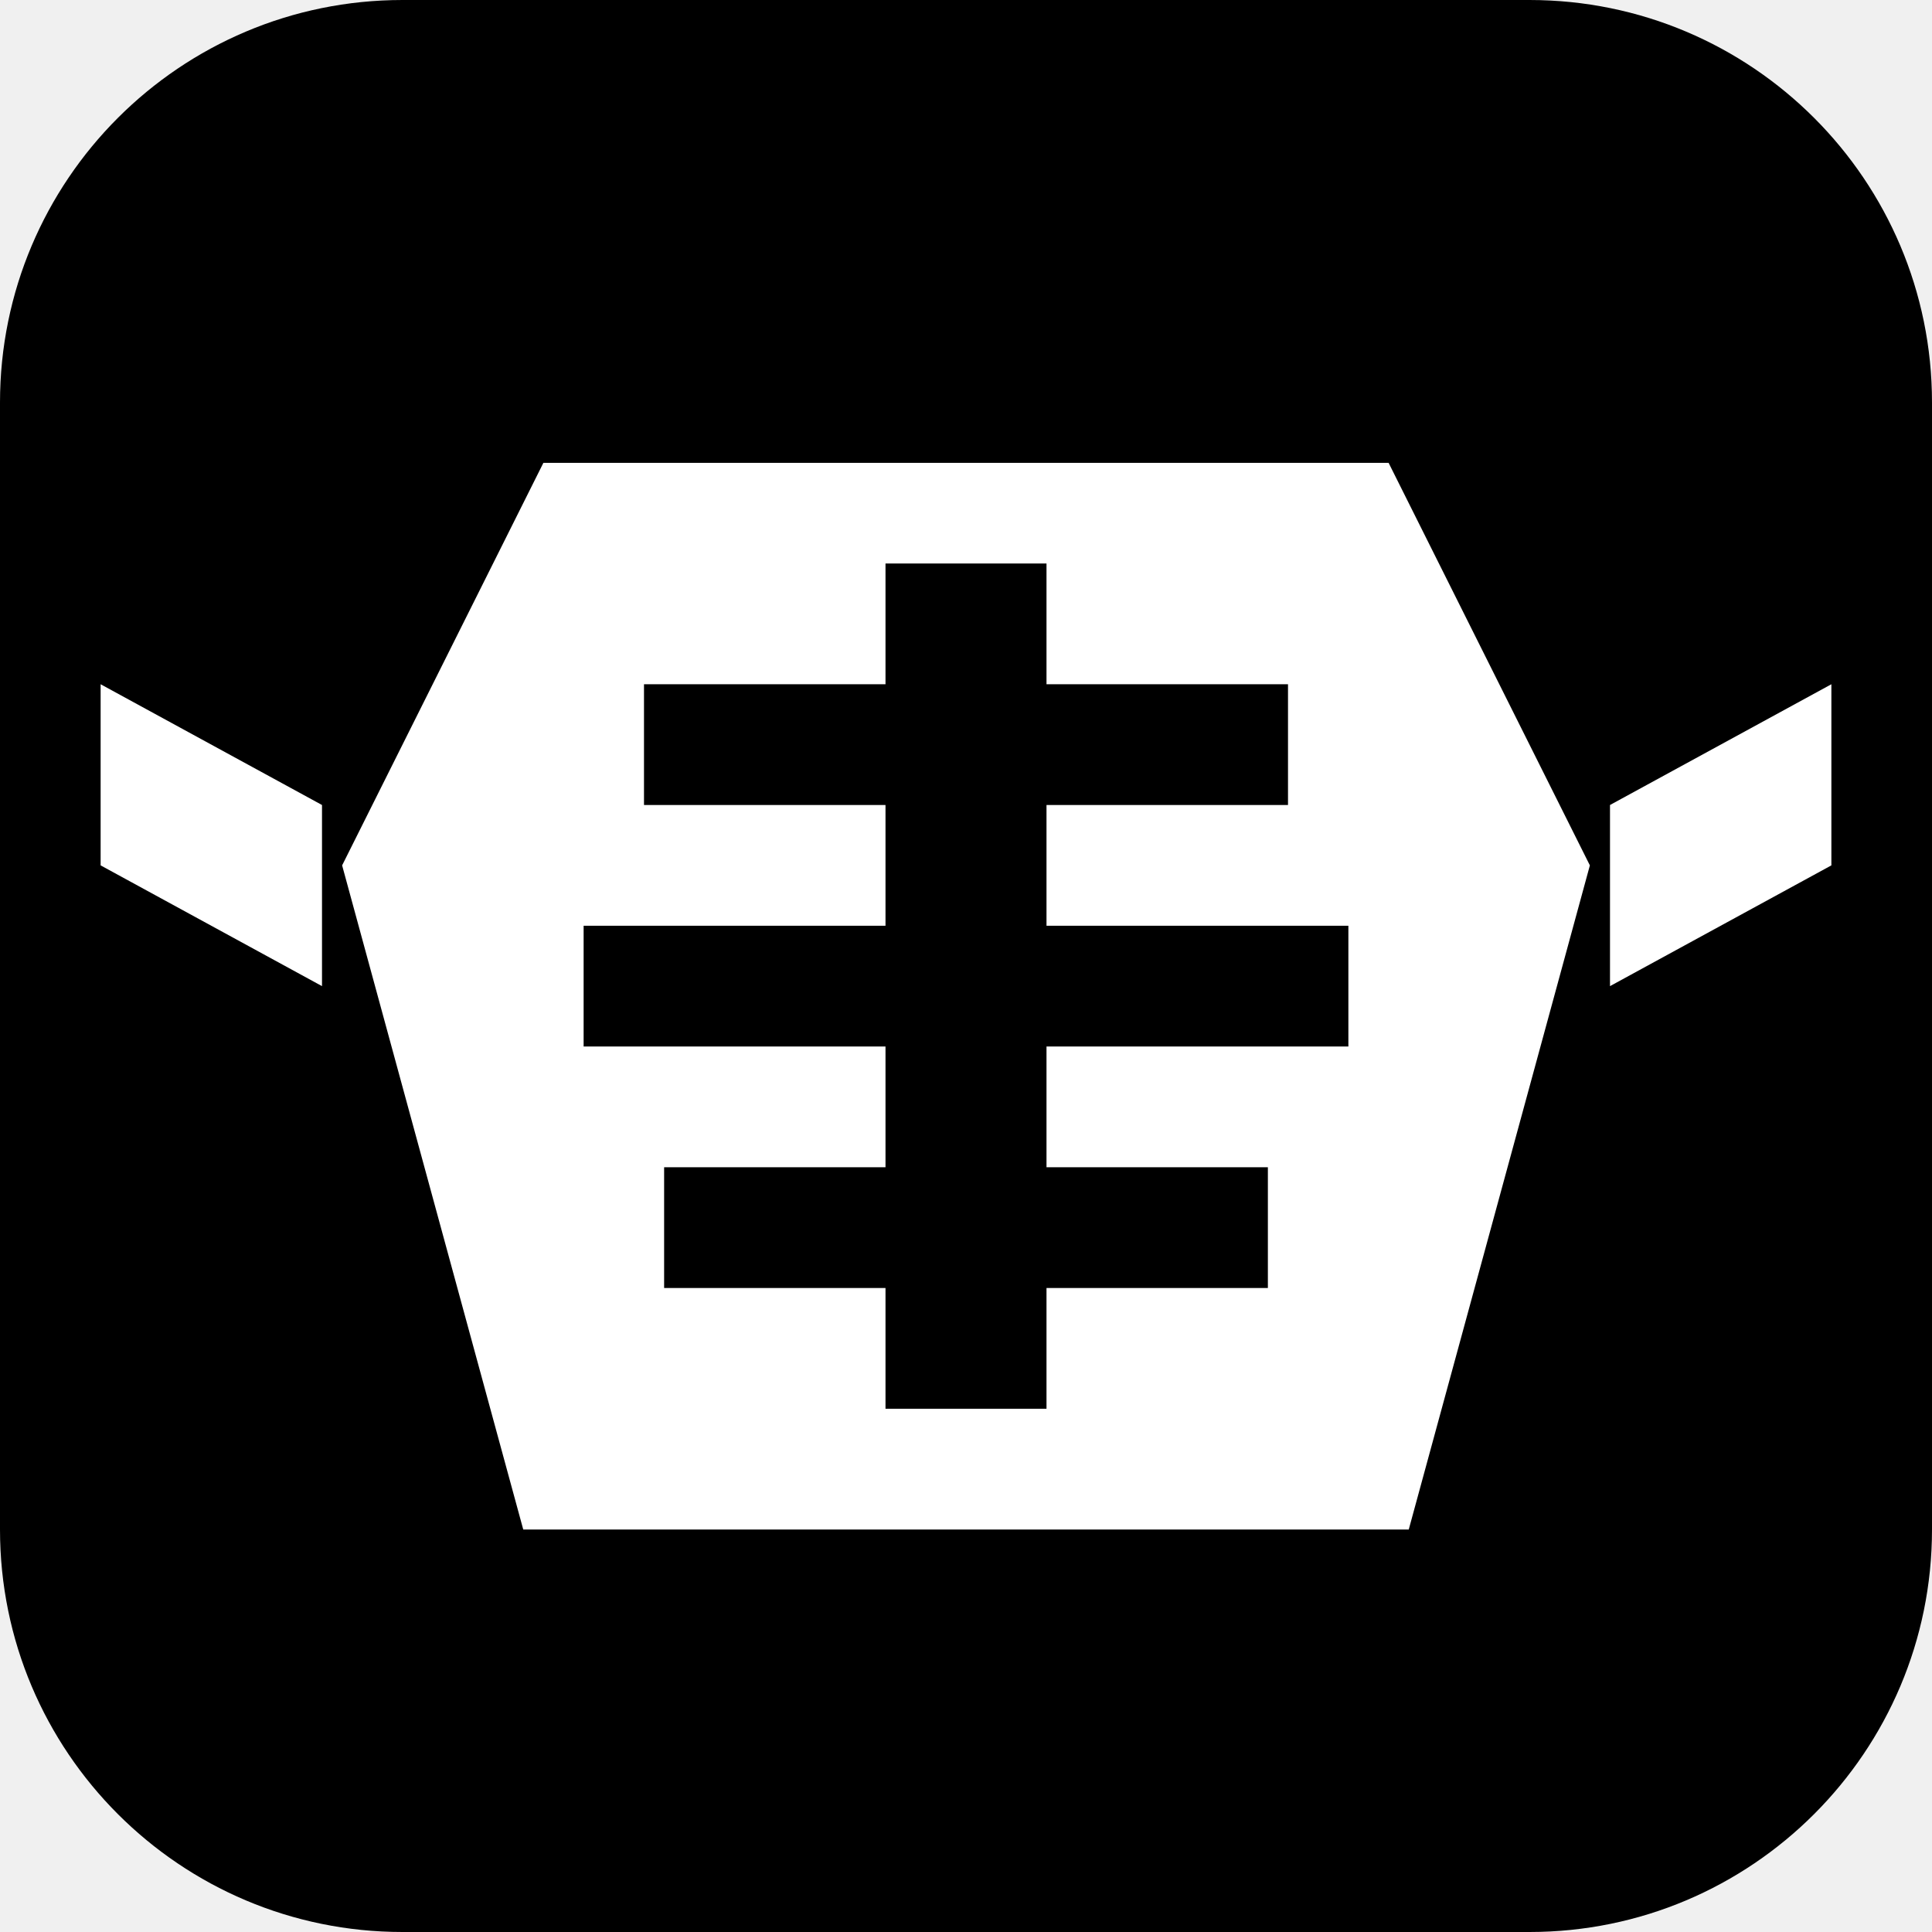
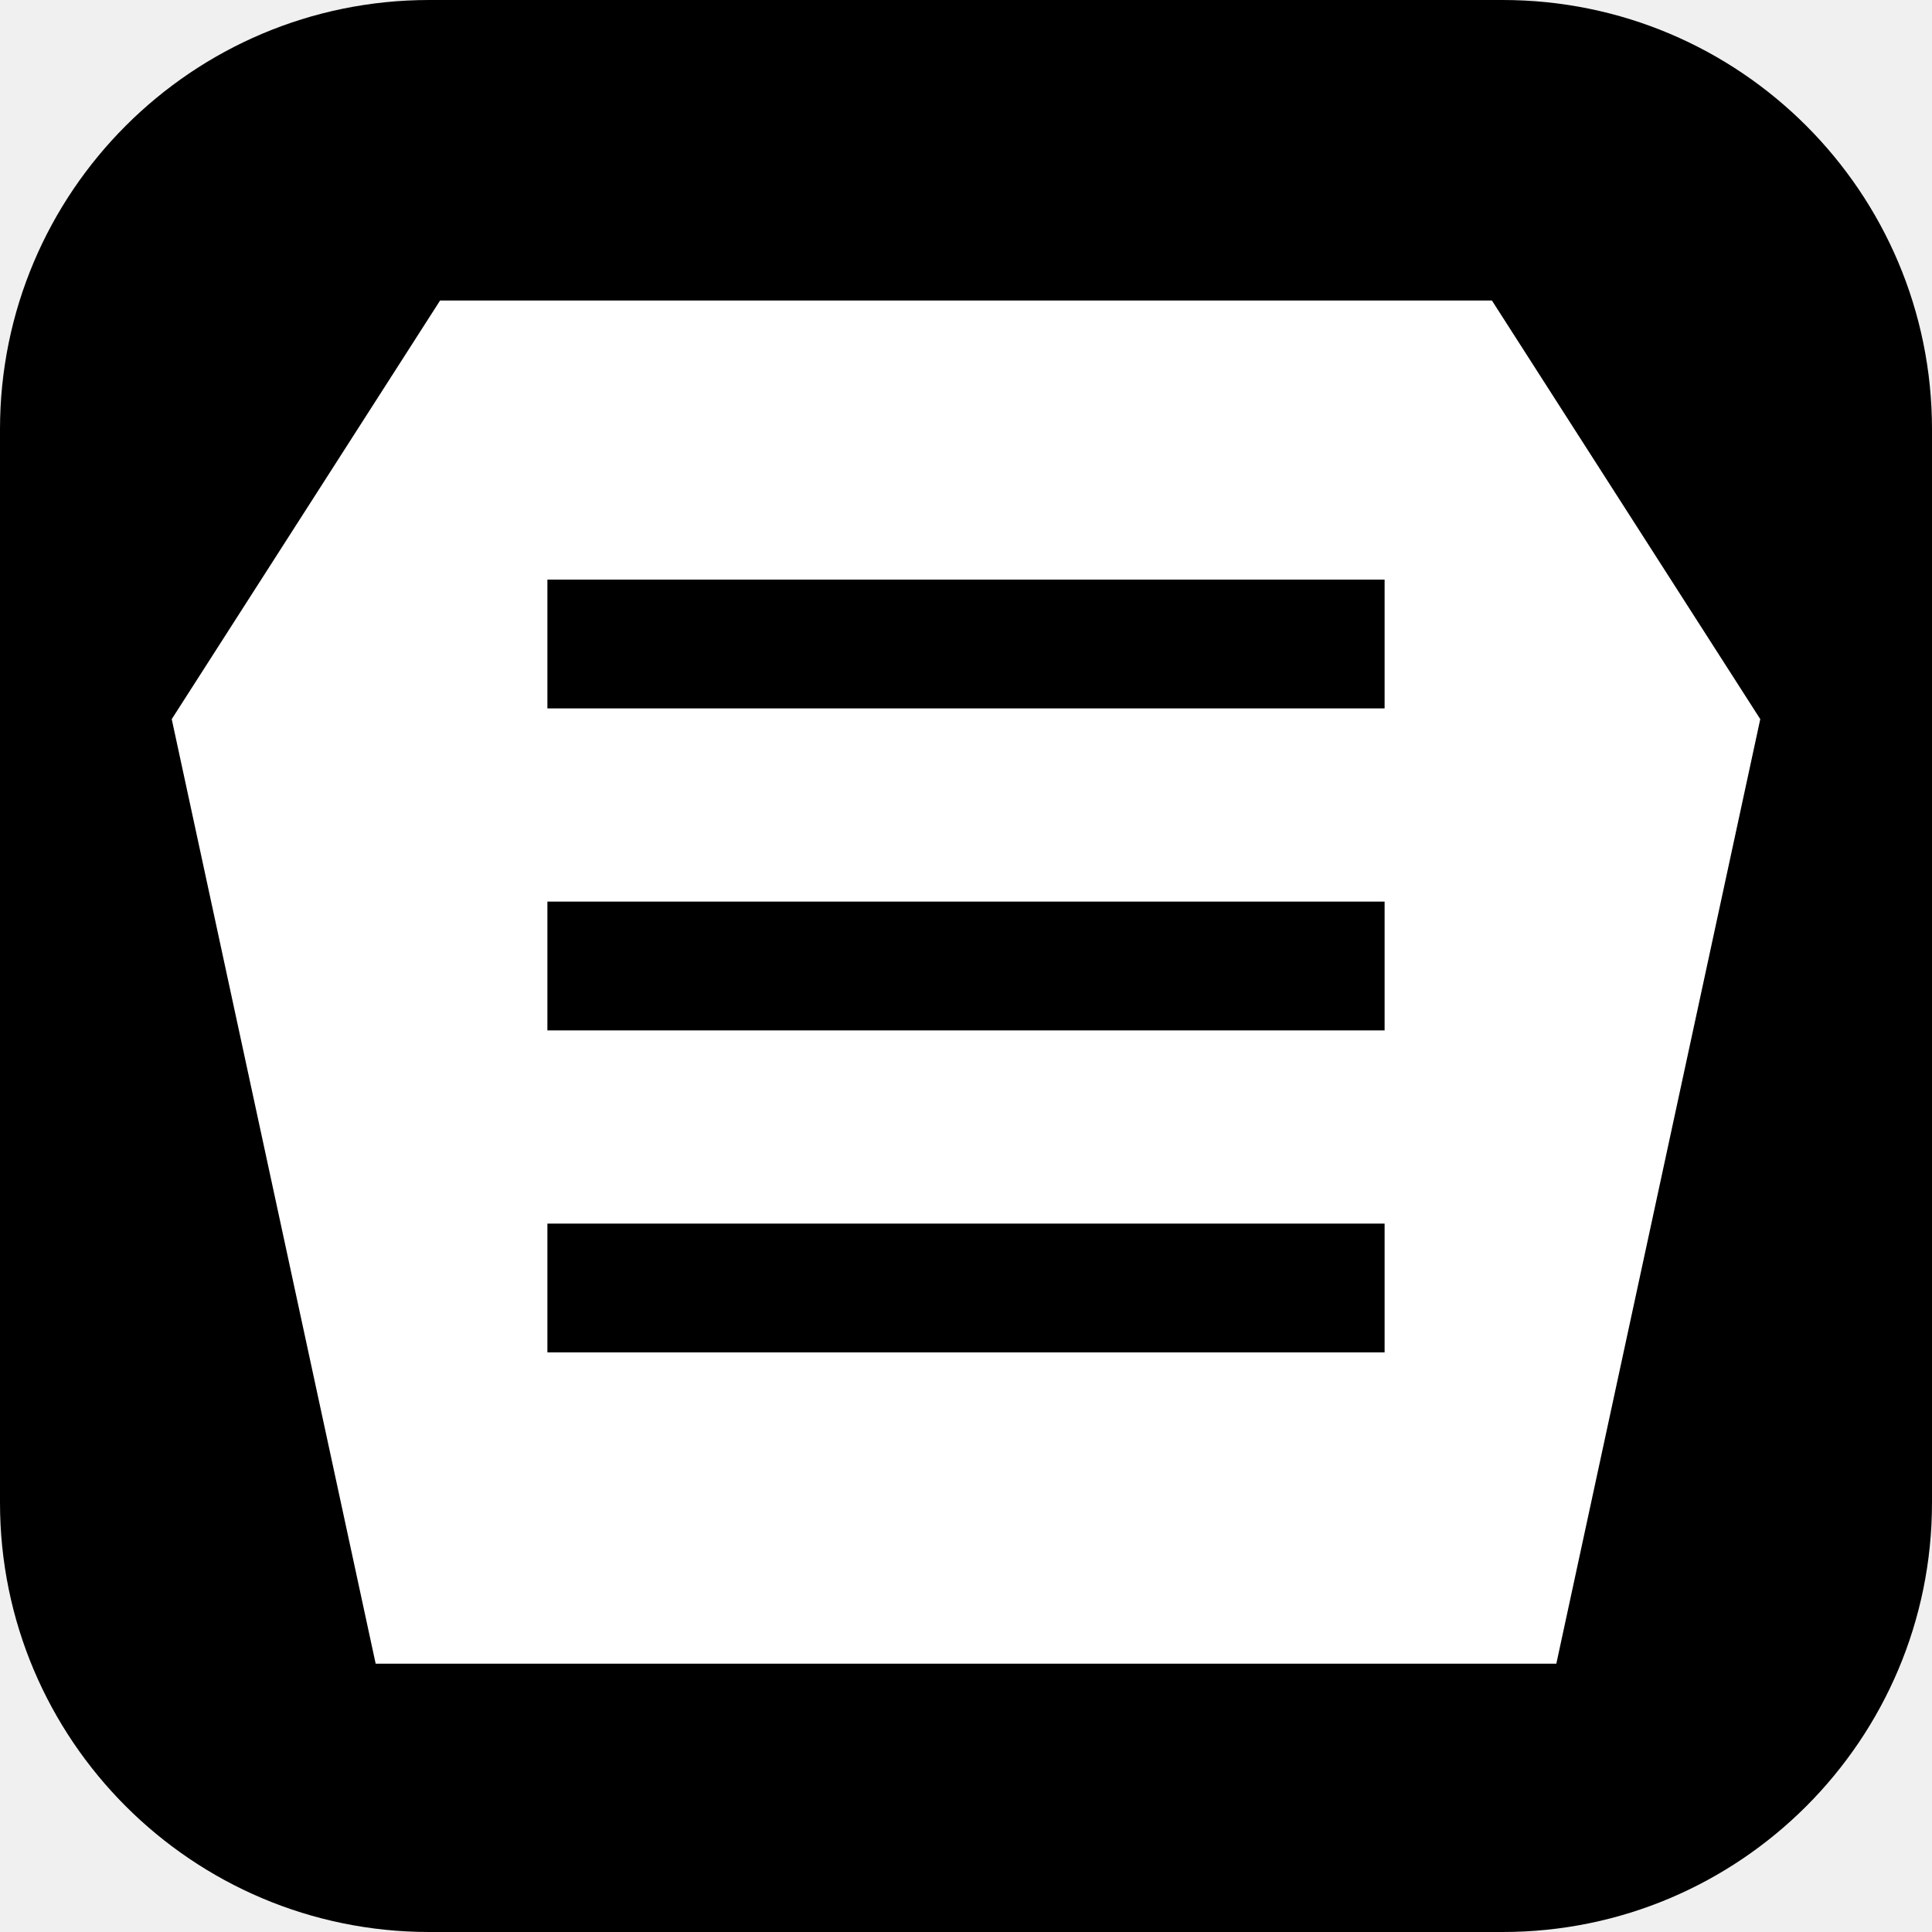
- <svg xmlns="http://www.w3.org/2000/svg" viewBox="0 0 96 96" role="img" aria-label="Muzzle">
-   <rect width="96" height="96" rx="20" fill="#000000" />
-   <g fill="#ffffff">
-     <path d="M27 23h42l10 20-9 33H26l-9-33z" />
-     <path d="M16 40 5 34v9l11 6zm64 0 11-6v9l-11 6z" />
-   </g>
-   <g fill="#000000">
-     <path d="M32 34h32v6H32zm-3 12h38v6H29zm4 12h30v6H33z" />
-     <path d="M44 28h8v42h-8z" />
+ <svg xmlns="http://www.w3.org/2000/svg" viewBox="0 0 18 18" role="img" aria-label="Muzzle">
+   <rect width="18" height="18" rx="4" fill="#000000" />
+   <g transform="translate(0 18) scale(1 -1)">
+     <path d="M4.1 15.2H13.9L16.4 11.3 14.5 2.5H3.5L1.6 11.3Z" fill="#ffffff" />
+     <g fill="none" stroke="#000000" stroke-width="1.2">
+       <path d="M5.1 6H12.9M5.1 9H12.9M5.1 12H12.9" />
+     </g>
  </g>
</svg>
